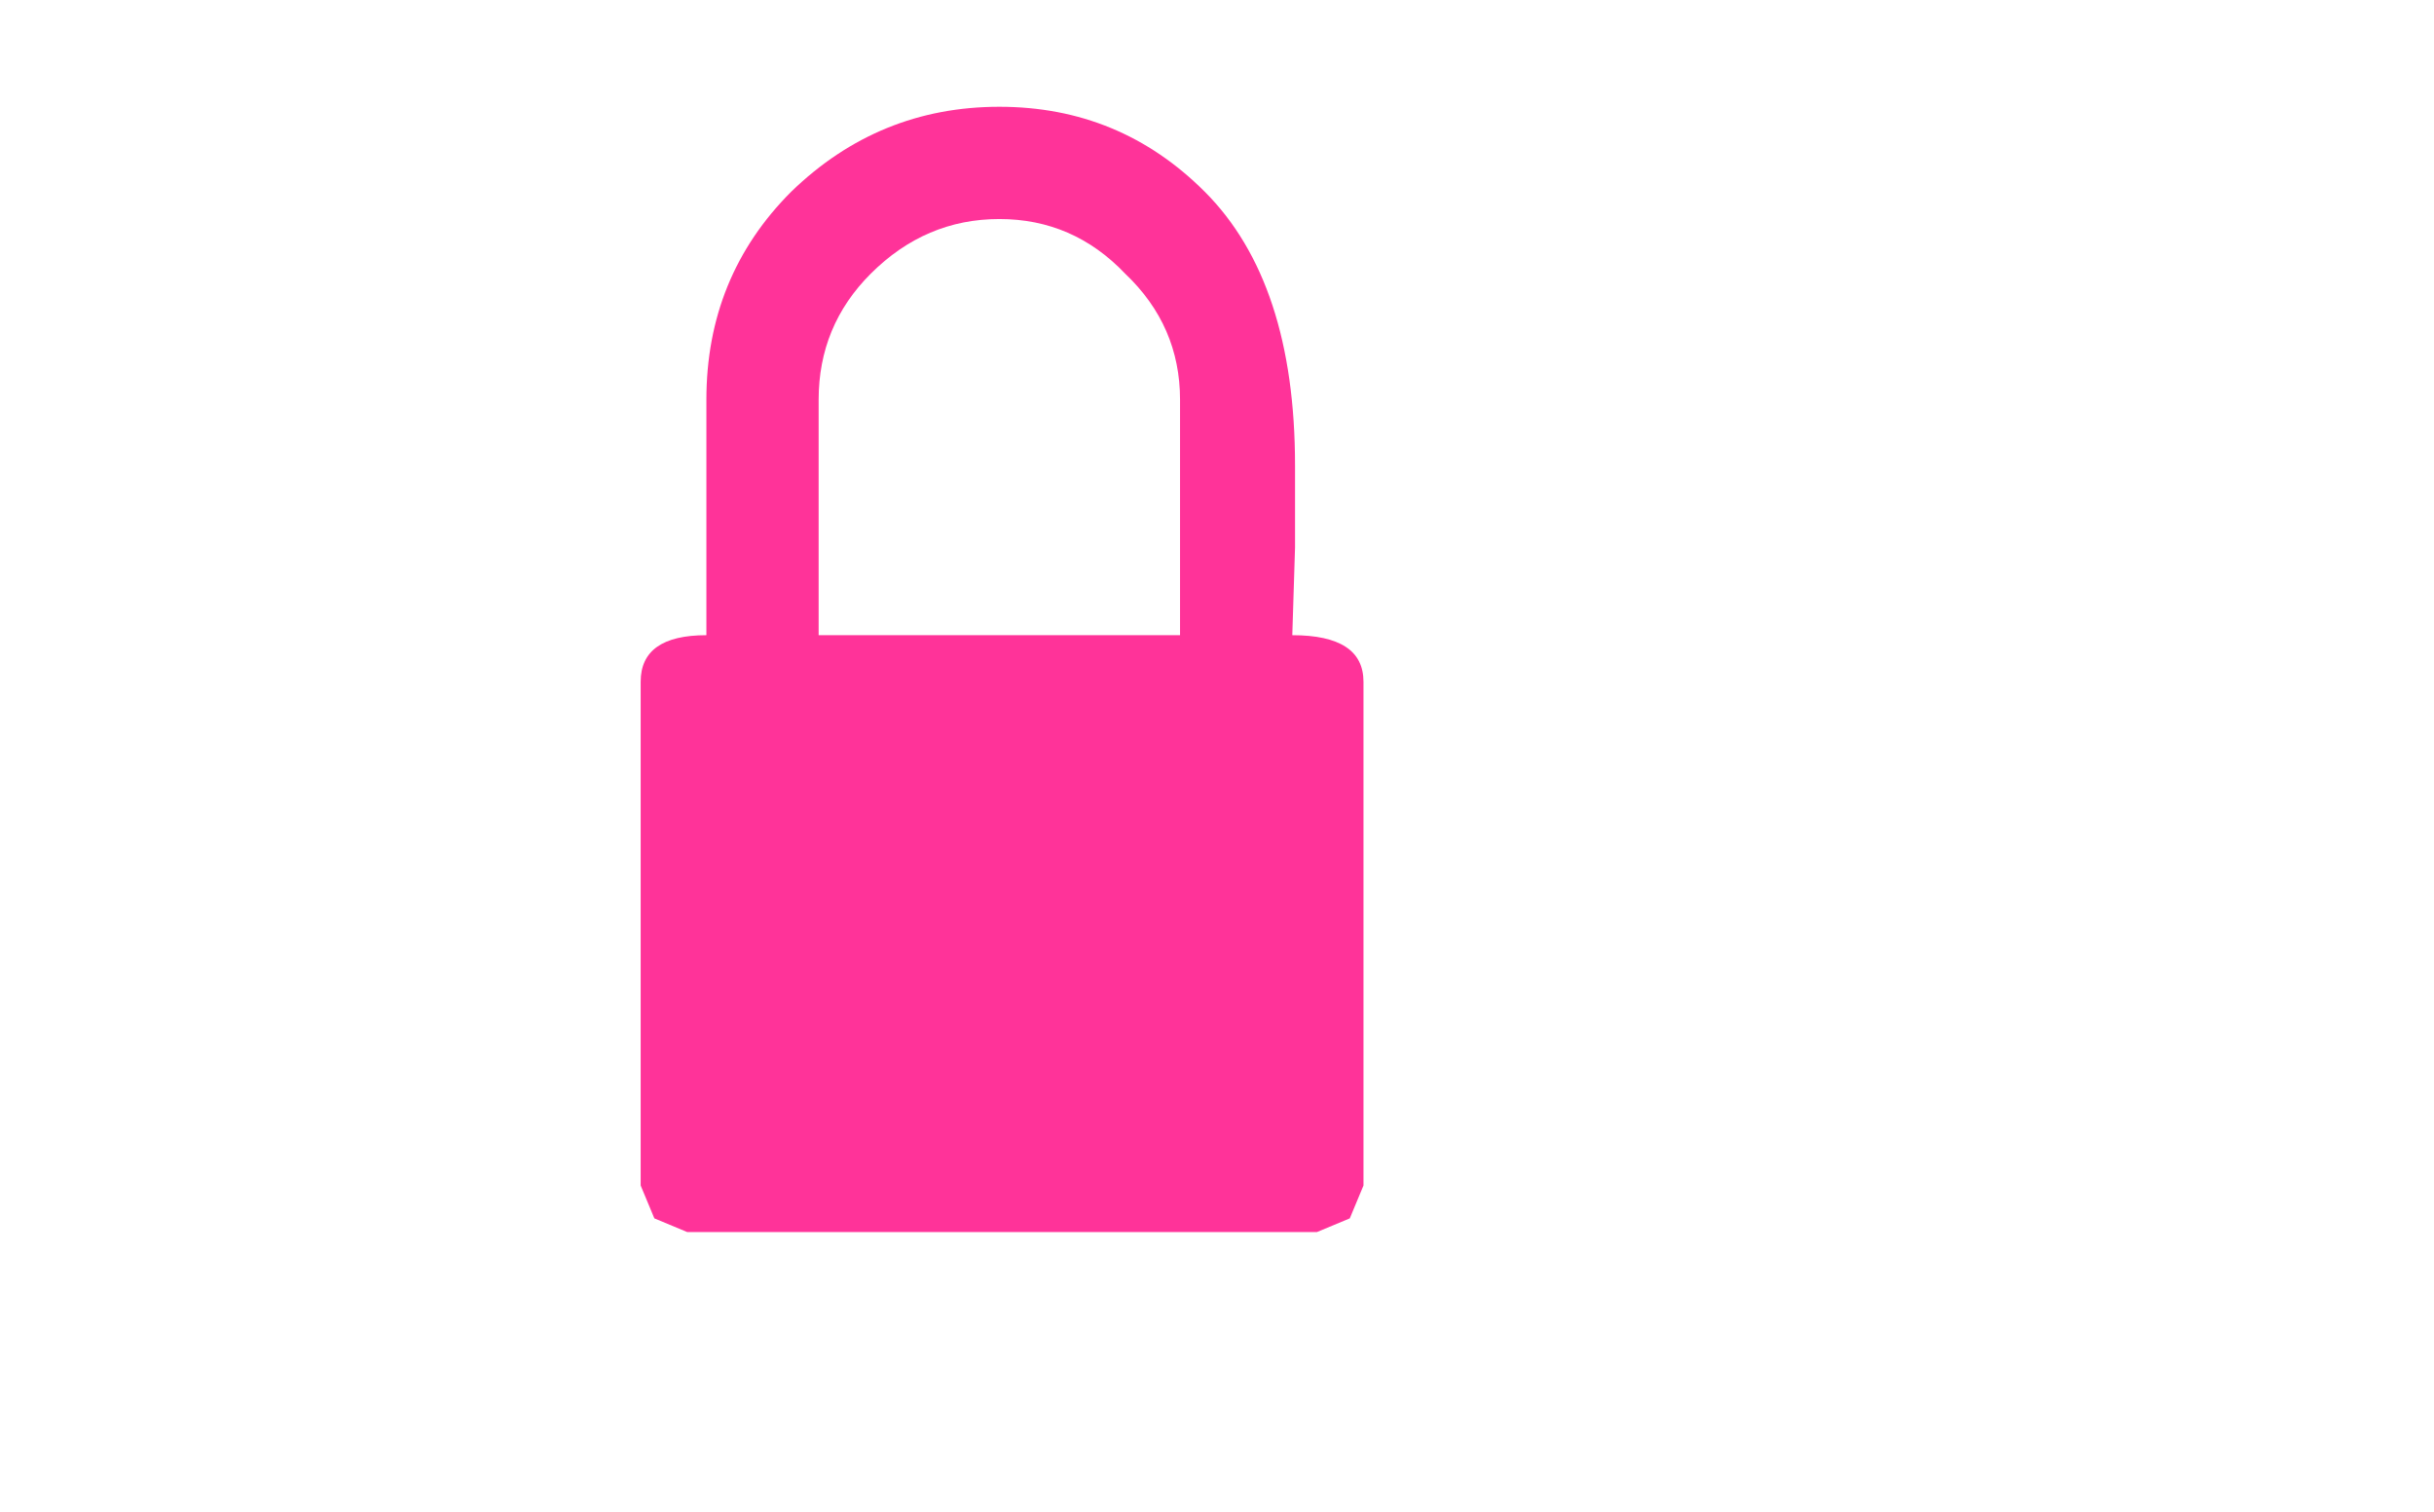
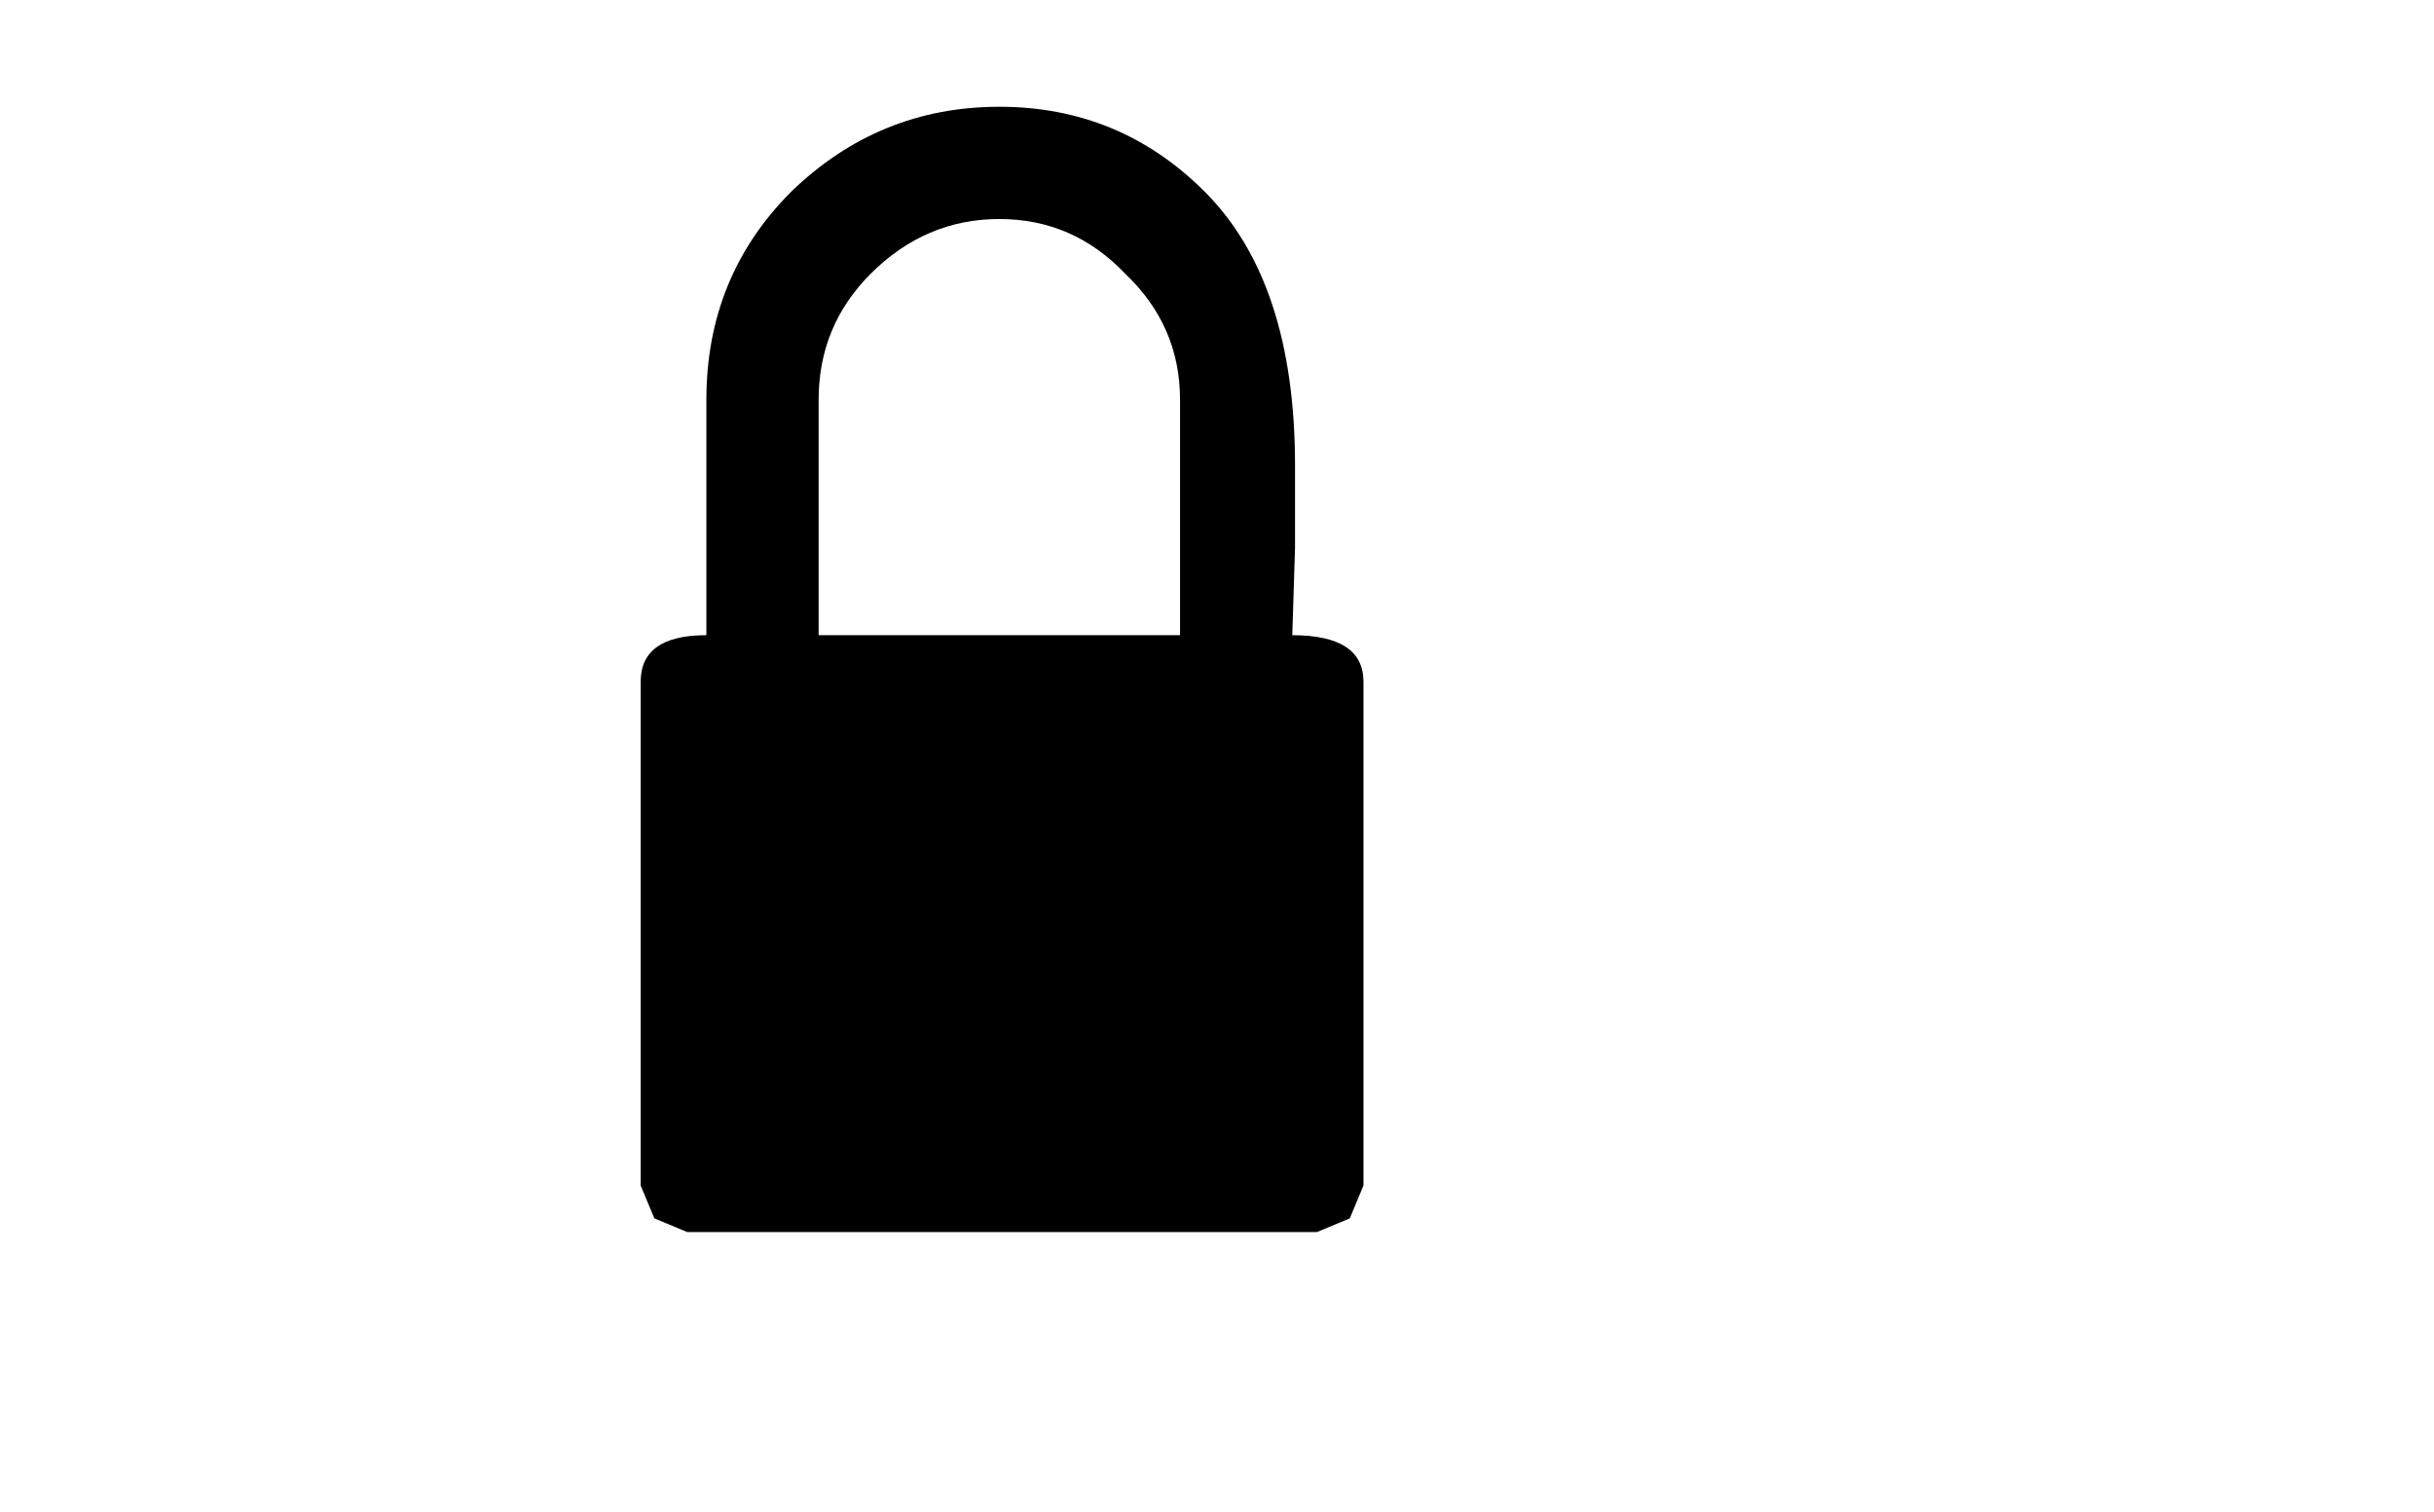
<svg xmlns="http://www.w3.org/2000/svg" xmlns:xlink="http://www.w3.org/1999/xlink" height="27.6" width="44.45">
  <use height="20.55" transform="translate(11.7 1.95)" width="13.2" xlink:href="#a" />
  <defs>
-     <path d="M-.05.6q-1.35 0-2.35 1-.95.95-.95 2.3v4.3h6.6V3.9q0-1.35-1-2.3-.95-1-2.3-1m5.4 6L5.3 8.2q1.3 0 1.3.85v9.2l-.25.6-.6.25h-11.5l-.6-.25-.25-.6v-9.2q0-.85 1.2-.85V3.9q0-2.25 1.55-3.8 1.6-1.55 3.8-1.55 2.2 0 3.75 1.55 1.65 1.65 1.65 5v1.5" fill="#f39" fill-rule="evenodd" transform="translate(6.6 1.45)" id="a" />
+     <path d="M-.05.6q-1.35 0-2.35 1-.95.95-.95 2.3v4.3h6.6V3.9q0-1.35-1-2.3-.95-1-2.3-1m5.4 6L5.3 8.2q1.3 0 1.3.85v9.2l-.25.6-.6.25h-11.5l-.6-.25-.25-.6v-9.2q0-.85 1.2-.85V3.9q0-2.25 1.55-3.8 1.6-1.55 3.8-1.55 2.2 0 3.75 1.55 1.65 1.65 1.65 5v1.5" fill="#000" fill-rule="evenodd" transform="translate(6.6 1.45)" id="a" />
  </defs>
</svg>
